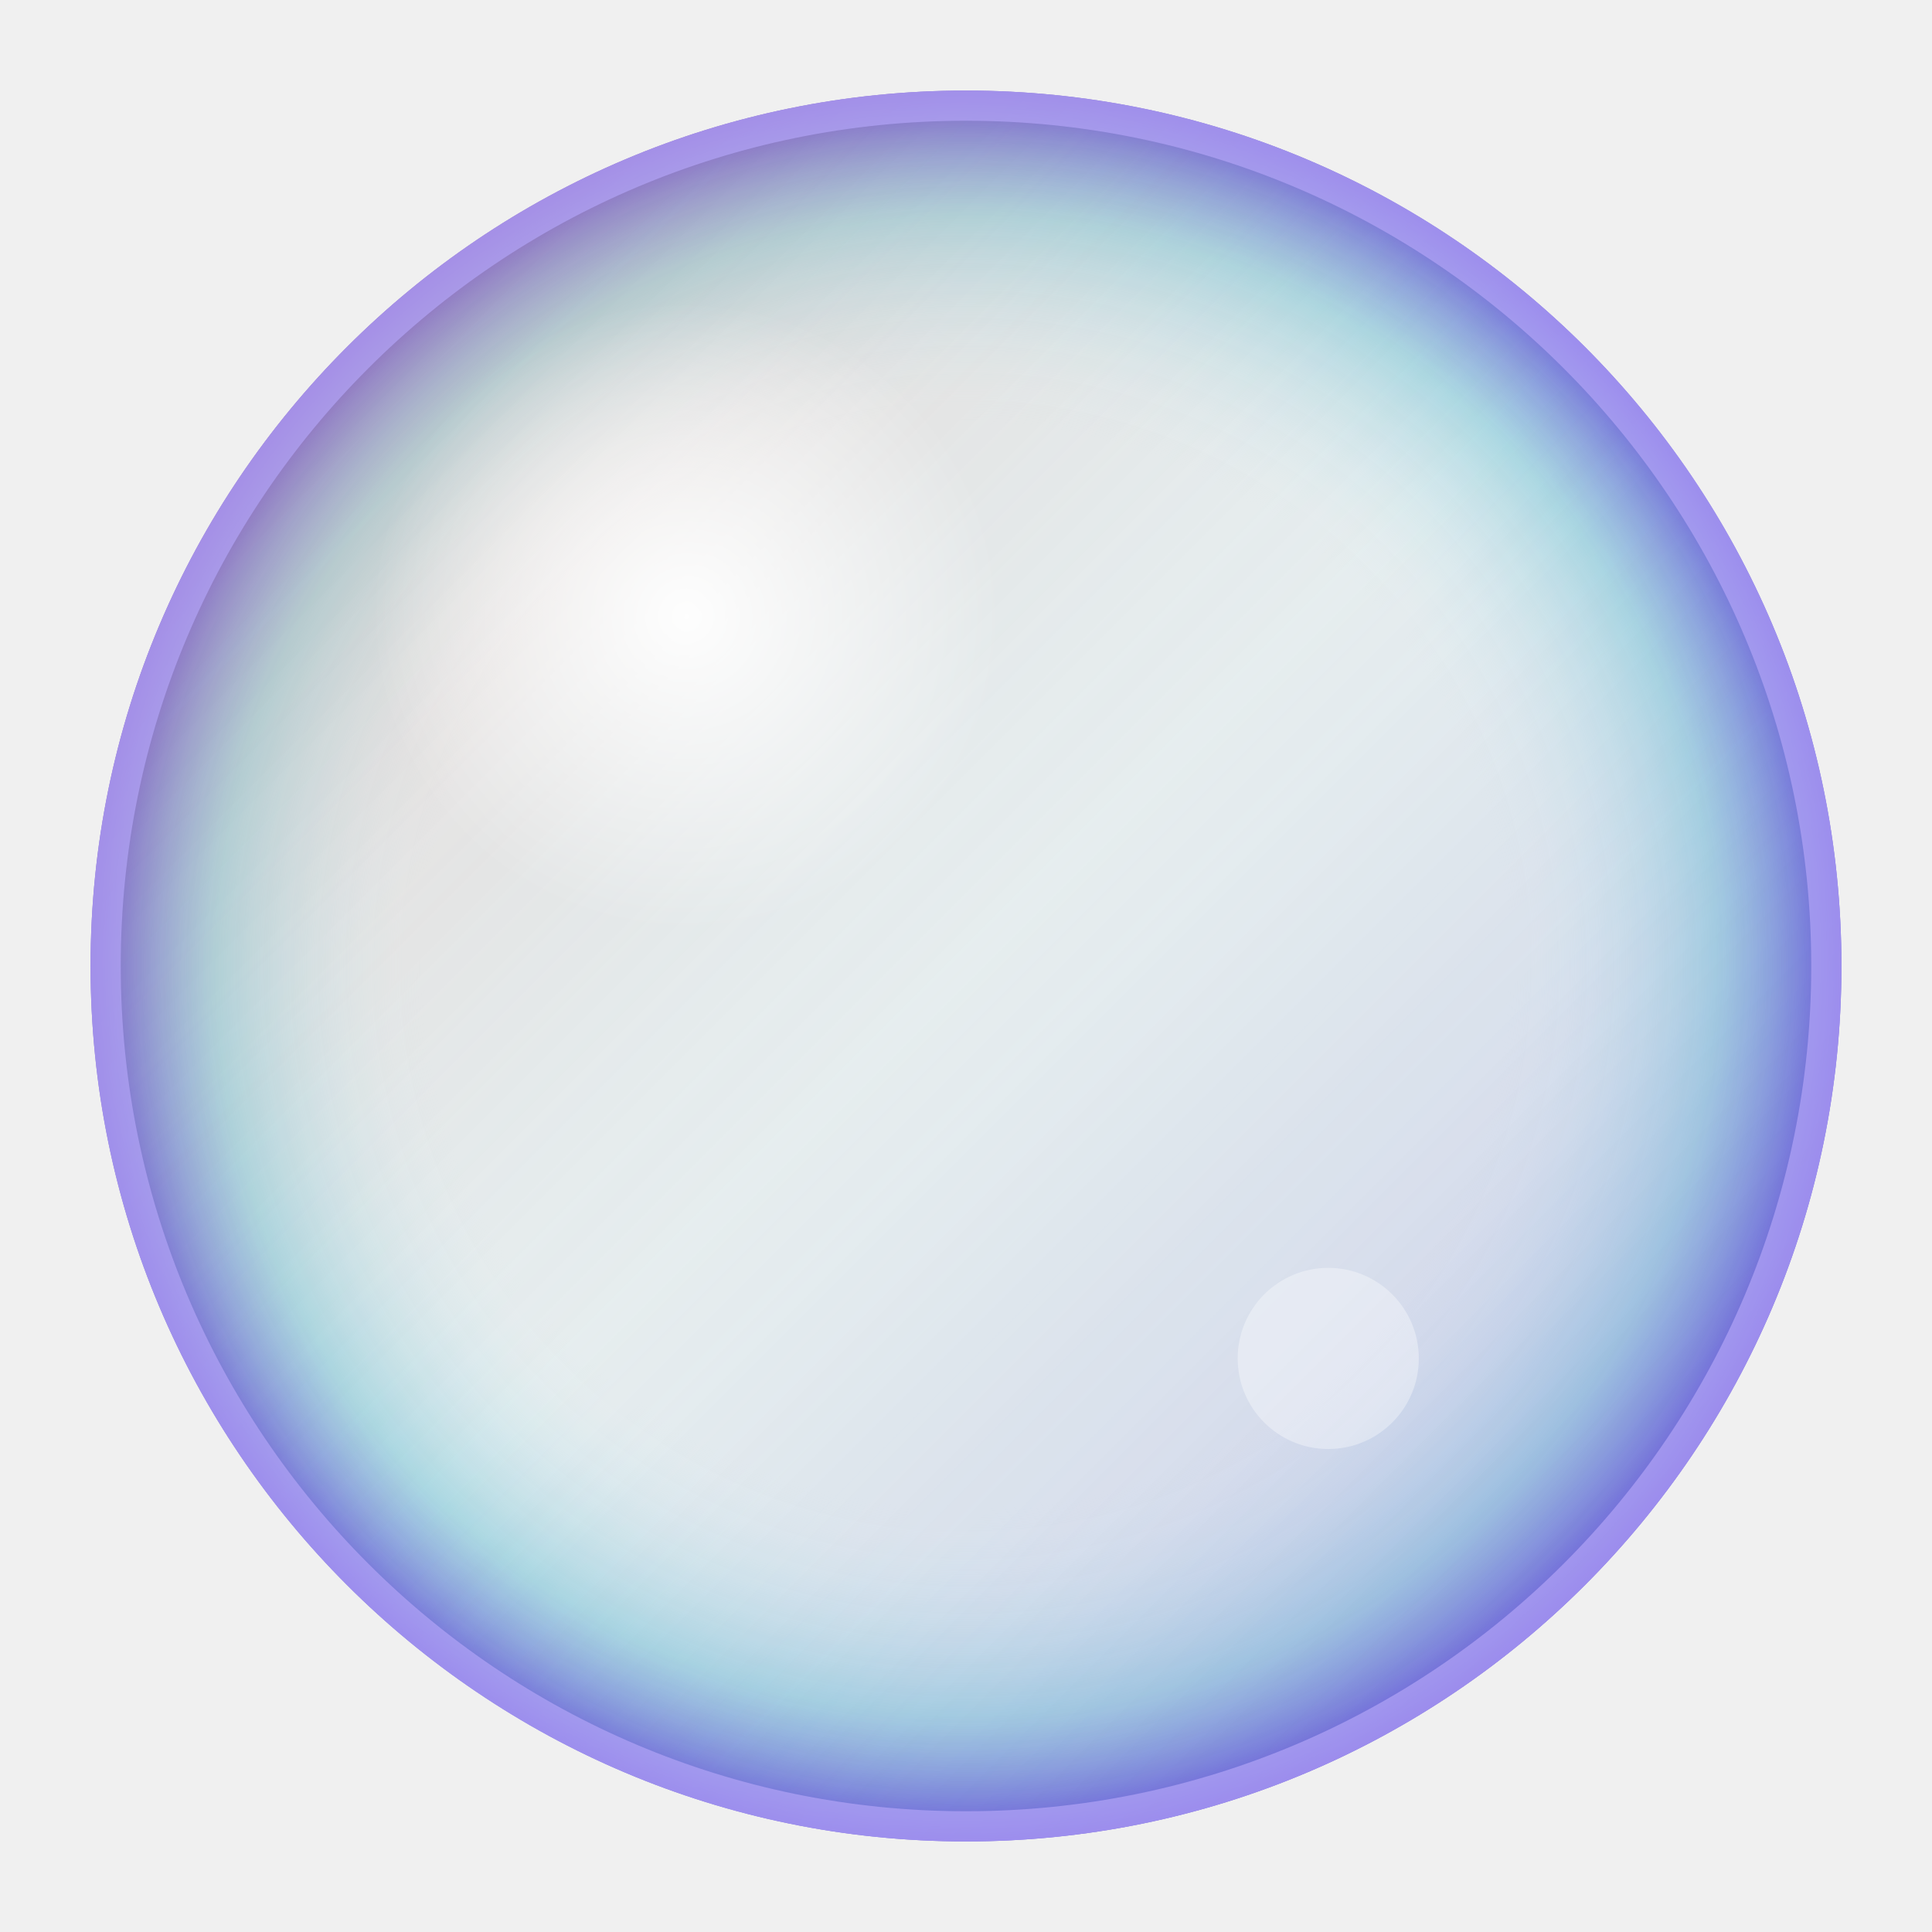
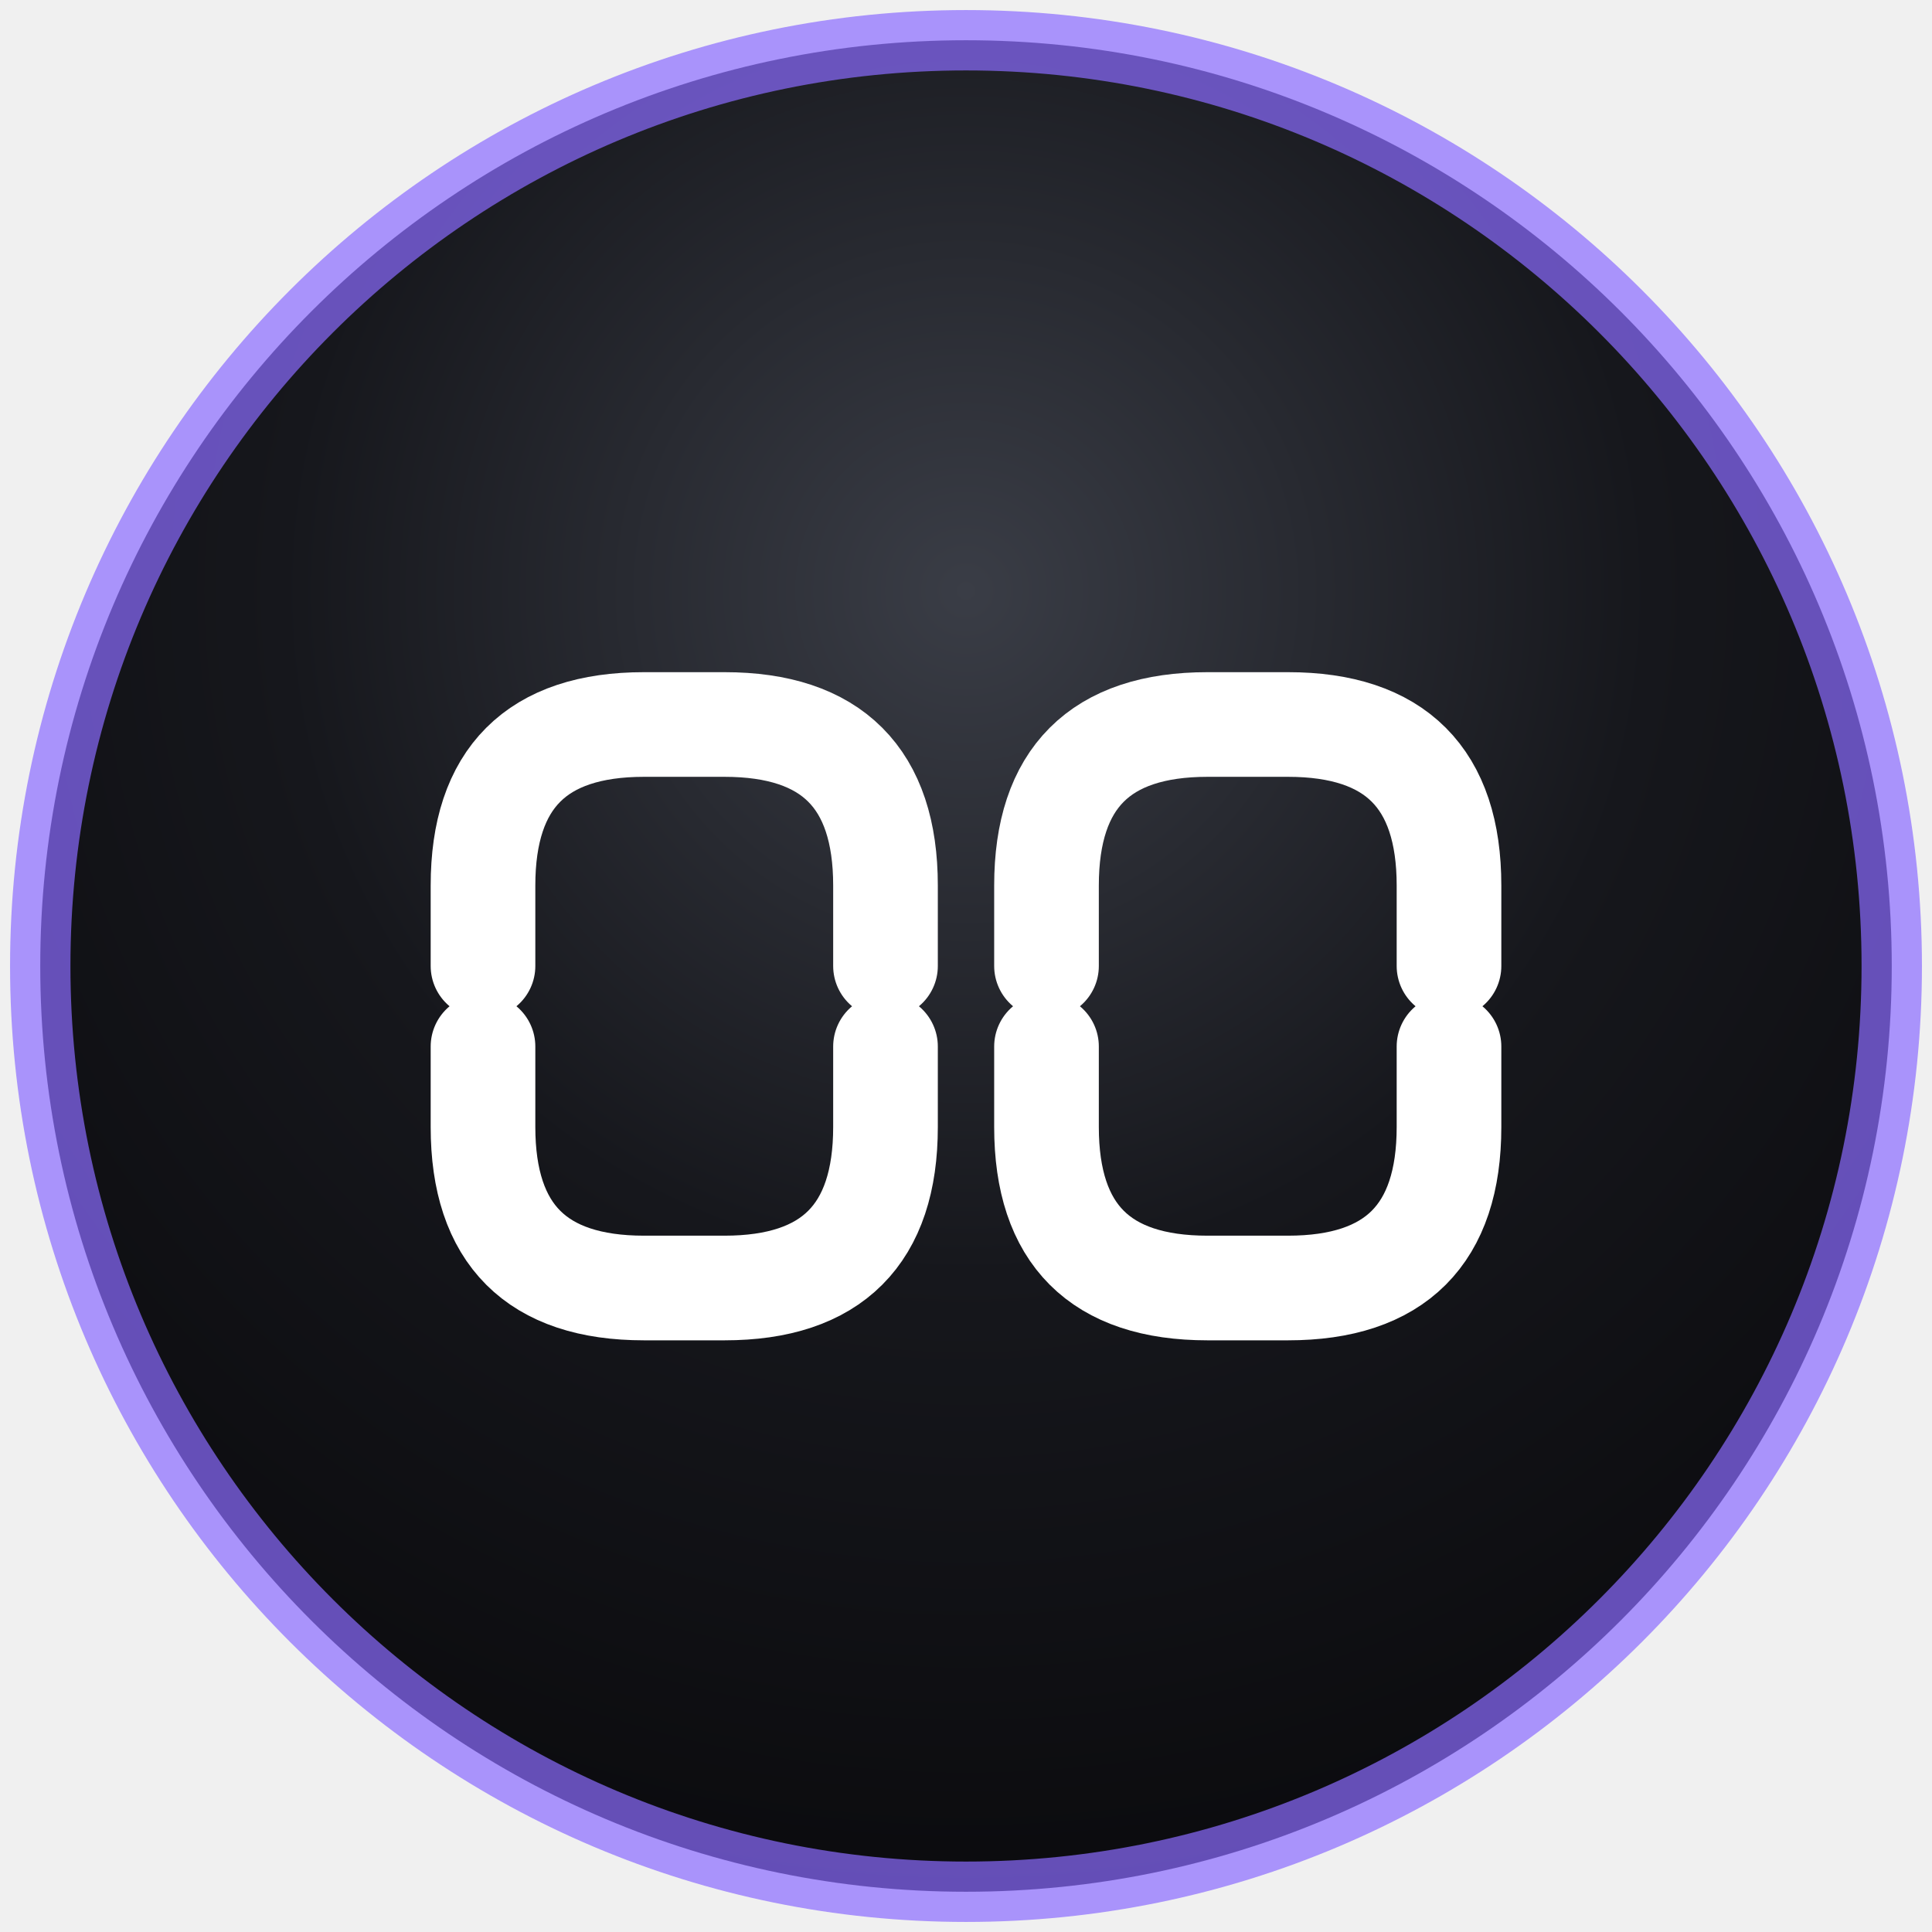
- <svg xmlns="http://www.w3.org/2000/svg" viewBox="0 0 64 64">
+ <svg xmlns="http://www.w3.org/2000/svg" viewBox="-24 -24 48 48">
  <defs>
-     <radialGradient id="film" cx="50%" cy="50%" r="50%">
-       <stop offset="62%" stop-color="#fff" stop-opacity="0.04" />
-       <stop offset="86%" stop-color="#7CC7D8" stop-opacity="0.55" />
-       <stop offset="100%" stop-color="#5B3FD6" stop-opacity="0.9" />
-     </radialGradient>
-     <linearGradient id="tint" x1="0" y1="0" x2="1" y2="1">
-       <stop offset="0" stop-color="#FF7A59" stop-opacity="0.55" />
-       <stop offset="0.5" stop-color="#7CC7D8" stop-opacity="0.15" />
-       <stop offset="1" stop-color="#5B3FD6" stop-opacity="0.6" />
-     </linearGradient>
-     <radialGradient id="spec" cx="34%" cy="30%" r="18%">
-       <stop offset="0" stop-color="#fff" stop-opacity="0.95" />
-       <stop offset="1" stop-color="#fff" stop-opacity="0" />
+     <radialGradient id="b" cx="50%" cy="30%" r="70%">
+       <stop offset="0" stop-color="#3a3d46" />
+       <stop offset=".52" stop-color="#16171c" />
+       <stop offset="1" stop-color="#0b0b0e" />
    </radialGradient>
  </defs>
-   <circle cx="32" cy="32" r="29" fill="url(#film)" />
-   <circle cx="32" cy="32" r="29" fill="url(#tint)" opacity="0.6" />
-   <circle cx="32" cy="32" r="28.5" fill="none" stroke="#B3A4F7" stroke-opacity="0.7" stroke-width="1" />
-   <circle cx="32" cy="32" r="29" fill="url(#spec)" />
-   <circle cx="44" cy="45" r="3" fill="#fff" opacity="0.35" />
+   <circle r="23" fill="url(#b)" stroke="#8B6CFF" stroke-opacity=".7" stroke-width="1.5" />
+   <g fill="none" stroke="#fff" stroke-width="2.6" stroke-linecap="round" transform="translate(0 1)">
+     <path d="M-12,1 L-12,3 Q-12,7 -8,7 L-6,7 Q-2,7 -2,3 L-2,1 M-12,-1 L-12,-3 Q-12,-7 -8,-7 L-6,-7 Q-2,-7 -2,-3 L-2,-1" />
+     <path d="M2,1 L2,3 Q2,7 6,7 L8,7 Q12,7 12,3 L12,1 M2,-1 L2,-3 Q2,-7 6,-7 L8,-7 Q12,-7 12,-3 L12,-1" />
+   </g>
</svg>
